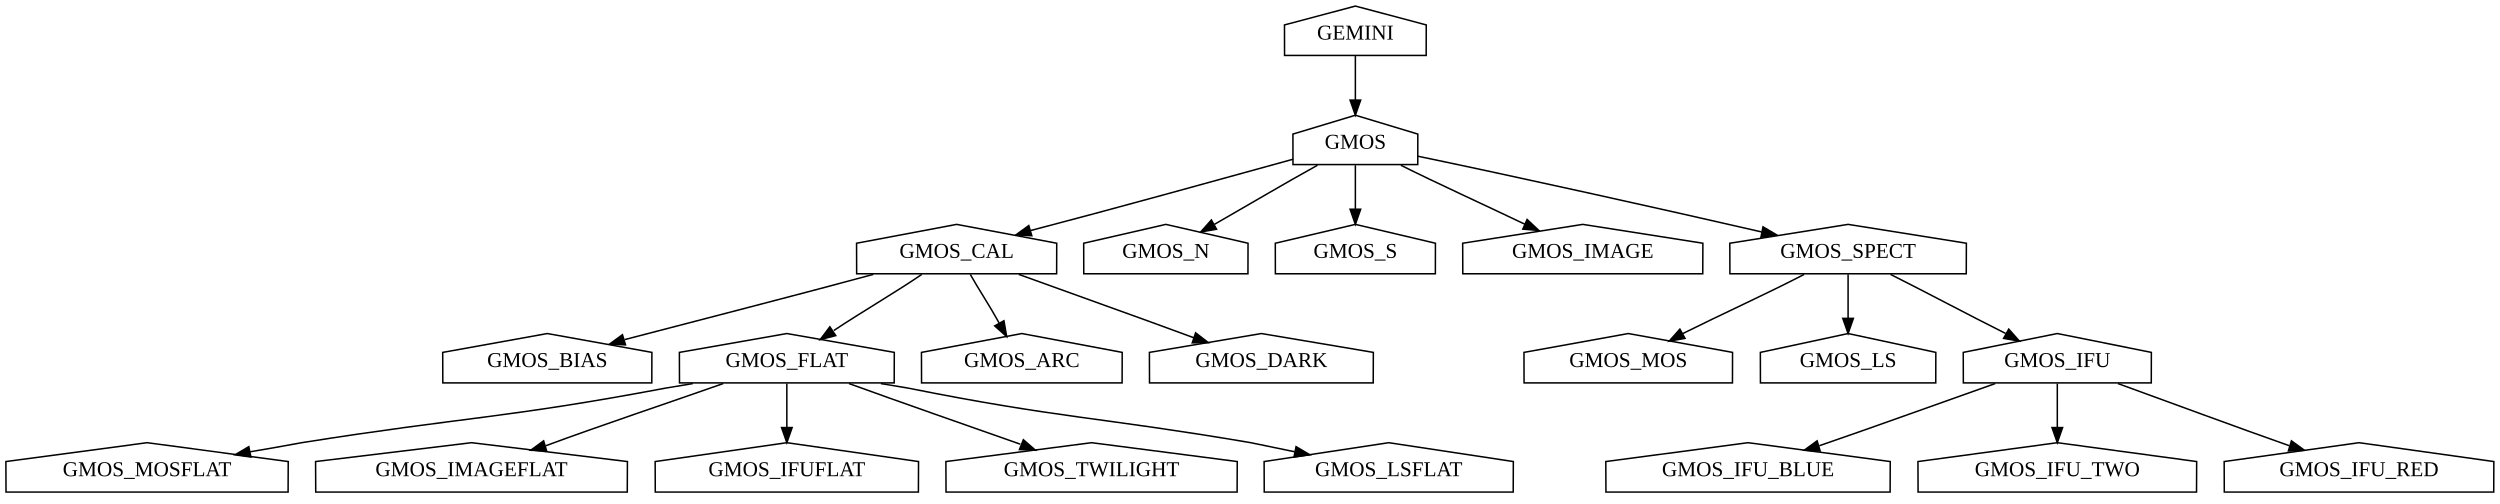
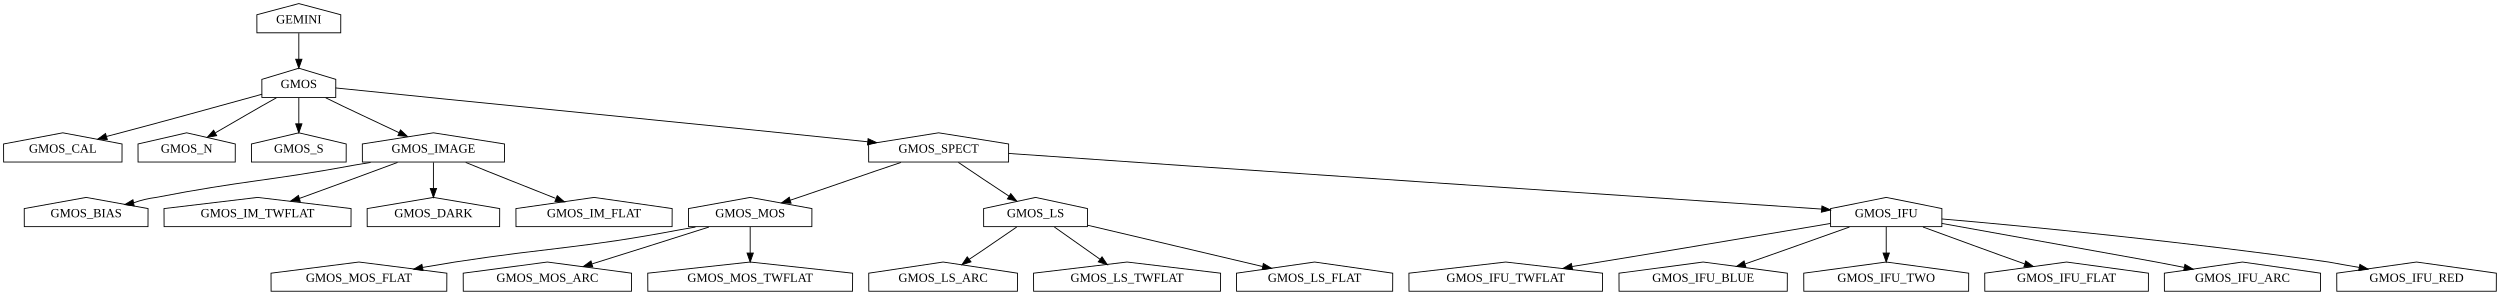
- <svg xmlns="http://www.w3.org/2000/svg" xmlns:xlink="http://www.w3.org/1999/xlink" width="1649pt" height="332pt" viewBox="0.00 0.00 1649.00 332.00">
+ <svg xmlns="http://www.w3.org/2000/svg" xmlns:xlink="http://www.w3.org/1999/xlink" width="2786pt" height="332pt" viewBox="0.00 0.00 2786.00 332.00">
  <g id="graph0" class="graph" transform="scale(1 1) rotate(0) translate(4 328)">
-     <polygon style="fill:white;stroke:white;" points="-4,4 -4,-328 1645,-328 1645,4 -4,4" />
+     <polygon style="fill:white;stroke:white;" points="-4,4 -4,-328 2782,-328 2782,4 -4,4" />
    <g id="node1" class="node">
+       <a xlink:href="GMOS-tree-pd.svg" xlink:title="ADCONFIG_Gemini/classifications/types/gmos/gemdtype.GMOS_IFU_TWFLAT.py">
+         <polygon style="fill:none;stroke:black;" points="1781.9,-23.562 1674,-36 1566.1,-23.562 1566.2,-3.438 1781.8,-3.438 1781.9,-23.562" />
+         <text text-anchor="middle" x="1674" y="-13.9" style="font-family:Times New Roman;font-size:14.00px;">GMOS_IFU_TWFLAT</text>
+       </a>
+     </g>
+     <g id="node2" class="node">
      <a xlink:href="GMOS-tree-pd.svg" xlink:title="ADCONFIG_Gemini/classifications/types/gmos/gemdtype.GMOS.py">
-         <polygon style="fill:none;stroke:black;" points="931.191,-239.562 890,-252 848.809,-239.562 848.848,-219.438 931.152,-219.438 931.191,-239.562" />
-         <text text-anchor="middle" x="890" y="-229.9" style="font-family:Times New Roman;font-size:14.00px;">GMOS</text>
-       </a>
+         <polygon style="fill:none;stroke:black;" points="370.191,-239.562 329,-252 287.809,-239.562 287.848,-219.438 370.152,-219.438 370.191,-239.562" />
+         <text text-anchor="middle" x="329" y="-229.9" style="font-family:Times New Roman;font-size:14.00px;">GMOS</text>
+       </a>
+     </g>
+     <g id="node3" class="node">
+       <a xlink:href="GMOS-tree-pd.svg" xlink:title="ADCONFIG_Gemini/classifications/types/gmos/gemdtype.GMOS_CAL.py">
+         <polygon style="fill:none;stroke:black;" points="132.014,-167.562 66,-180 -0.014,-167.562 0.048,-147.438 131.952,-147.438 132.014,-167.562" />
+         <text text-anchor="middle" x="66" y="-157.9" style="font-family:Times New Roman;font-size:14.00px;">GMOS_CAL</text>
+       </a>
+     </g>
+     <g id="edge34" class="edge">
+       <path style="fill:none;stroke:black;" d="M288,-223C241,-210 165,-189 115,-176" />
+       <polygon style="fill:black;stroke:black;" points="115.584,-172.521 105,-173 113.573,-179.226 115.584,-172.521" />
+     </g>
+     <g id="node17" class="node">
+       <a xlink:href="GMOS-tree-pd.svg" xlink:title="ADCONFIG_Gemini/classifications/types/gmos/gemdtype.GMOS_N.py">
+         <polygon style="fill:none;stroke:black;" points="258.201,-167.562 204,-180 149.799,-167.562 149.85,-147.438 258.15,-147.438 258.201,-167.562" />
+         <text text-anchor="middle" x="204" y="-157.9" style="font-family:Times New Roman;font-size:14.00px;">GMOS_N</text>
+       </a>
+     </g>
+     <g id="edge50" class="edge">
+       <path style="fill:none;stroke:black;" d="M304,-219C284,-208 257,-192 236,-180" />
+       <polygon style="fill:black;stroke:black;" points="237.441,-176.797 227,-175 234.042,-182.916 237.441,-176.797" />
+     </g>
+     <g id="node19" class="node">
+       <a xlink:href="GMOS-tree-pd.svg" xlink:title="ADCONFIG_Gemini/classifications/types/gmos/gemdtype.GMOS_S.py">
+         <polygon style="fill:none;stroke:black;" points="381.811,-167.562 329,-180 276.189,-167.562 276.238,-147.438 381.762,-147.438 381.811,-167.562" />
+         <text text-anchor="middle" x="329" y="-157.9" style="font-family:Times New Roman;font-size:14.00px;">GMOS_S</text>
+       </a>
+     </g>
+     <g id="edge24" class="edge">
+       <path style="fill:none;stroke:black;" d="M329,-219C329,-211 329,-200 329,-190" />
+       <polygon style="fill:black;stroke:black;" points="332.5,-190 329,-180 325.5,-190 332.5,-190" />
+     </g>
+     <g id="node20" class="node">
+       <a xlink:href="GMOS-tree-pd.svg" xlink:title="ADCONFIG_Gemini/classifications/types/gmos/gemdtype.GMOS_IMAGE.py">
+         <polygon style="fill:none;stroke:black;" points="558.217,-167.562 479,-180 399.783,-167.562 399.857,-147.438 558.143,-147.438 558.217,-167.562" />
+         <text text-anchor="middle" x="479" y="-157.9" style="font-family:Times New Roman;font-size:14.00px;">GMOS_IMAGE</text>
+       </a>
+     </g>
+     <g id="edge22" class="edge">
+       <path style="fill:none;stroke:black;" d="M359,-219C383,-207 416,-192 441,-180" />
+       <polygon style="fill:black;stroke:black;" points="442.283,-183.26 450,-176 439.44,-176.863 442.283,-183.26" />
+     </g>
+     <g id="node25" class="node">
+       <a xlink:href="GMOS-tree-pd.svg" xlink:title="ADCONFIG_Gemini/classifications/types/gmos/gemdtype.GMOS_SPECT.py">
+         <polygon style="fill:none;stroke:black;" points="1120.02,-167.562 1042,-180 963.978,-167.562 964.051,-147.438 1119.95,-147.438 1120.02,-167.562" />
+         <text text-anchor="middle" x="1042" y="-157.9" style="font-family:Times New Roman;font-size:14.00px;">GMOS_SPECT</text>
+       </a>
+     </g>
+     <g id="edge40" class="edge">
+       <path style="fill:none;stroke:black;" d="M370,-230C485,-218 812,-186 963,-170" />
+       <polygon style="fill:black;stroke:black;" points="963.398,-173.478 973,-169 962.701,-166.512 963.398,-173.478" />
+     </g>
+     <g id="node4" class="node">
+       <a xlink:href="GMOS-tree-pd.svg" xlink:title="ADCONFIG_Gemini/classifications/types/gmos/gemdtype.GMOS_IFU_BLUE.py">
+         <polygon style="fill:none;stroke:black;" points="1987.81,-23.562 1894,-36 1800.19,-23.562 1800.28,-3.438 1987.72,-3.438 1987.81,-23.562" />
+         <text text-anchor="middle" x="1894" y="-13.9" style="font-family:Times New Roman;font-size:14.00px;">GMOS_IFU_BLUE</text>
+       </a>
+     </g>
+     <g id="node5" class="node">
+       <a xlink:href="GMOS-tree-pd.svg" xlink:title="ADCONFIG_Gemini/classifications/types/gmos/gemdtype.GMOS_BIAS.py">
+         <polygon style="fill:none;stroke:black;" points="160.988,-95.562 92,-108 23.012,-95.562 23.076,-75.438 160.924,-75.438 160.988,-95.562" />
+         <text text-anchor="middle" x="92" y="-85.9" style="font-family:Times New Roman;font-size:14.00px;">GMOS_BIAS</text>
+       </a>
+     </g>
+     <g id="node6" class="node">
+       <a xlink:href="GMOS-tree-pd.svg" xlink:title="ADCONFIG_Gemini/classifications/types/gmos/gemdtype.GMOS_MOS.py">
+         <polygon style="fill:none;stroke:black;" points="900.793,-95.562 832,-108 763.207,-95.562 763.271,-75.438 900.729,-75.438 900.793,-95.562" />
+         <text text-anchor="middle" x="832" y="-85.9" style="font-family:Times New Roman;font-size:14.00px;">GMOS_MOS</text>
+       </a>
+     </g>
+     <g id="node10" class="node">
+       <a xlink:href="GMOS-tree-pd.svg" xlink:title="ADCONFIG_Gemini/classifications/types/gmos/gemdtype.GMOS_MOS_FLAT.py">
+         <polygon style="fill:none;stroke:black;" points="493.978,-23.562 396,-36 298.022,-23.562 298.113,-3.438 493.887,-3.438 493.978,-23.562" />
+         <text text-anchor="middle" x="396" y="-13.9" style="font-family:Times New Roman;font-size:14.00px;">GMOS_MOS_FLAT</text>
+       </a>
+     </g>
+     <g id="edge12" class="edge">
+       <path style="fill:none;stroke:black;" d="M771,-75C765,-74 760,-73 754,-72 643,-51 614,-53 503,-36 491,-34 479,-32 467,-30" />
+       <polygon style="fill:black;stroke:black;" points="467.492,-26.529 457,-28 466.119,-33.393 467.492,-26.529" />
+     </g>
+     <g id="node11" class="node">
+       <a xlink:href="GMOS-tree-pd.svg" xlink:title="ADCONFIG_Gemini/classifications/types/gmos/gemdtype.GMOS_MOS_ARC.py">
+         <polygon style="fill:none;stroke:black;" points="699.809,-23.562 606,-36 512.191,-23.562 512.278,-3.438 699.722,-3.438 699.809,-23.562" />
+         <text text-anchor="middle" x="606" y="-13.9" style="font-family:Times New Roman;font-size:14.00px;">GMOS_MOS_ARC</text>
+       </a>
+     </g>
+     <g id="edge4" class="edge">
+       <path style="fill:none;stroke:black;" d="M786,-75C748,-63 695,-46 656,-34" />
+       <polygon style="fill:black;stroke:black;" points="656.584,-30.521 646,-31 654.573,-37.226 656.584,-30.521" />
+     </g>
+     <g id="node13" class="node">
+       <a xlink:href="GMOS-tree-pd.svg" xlink:title="ADCONFIG_Gemini/classifications/types/gmos/gemdtype.GMOS_MOS_TWFLAT.py">
+         <polygon style="fill:none;stroke:black;" points="946.155,-23.562 832,-36 717.845,-23.562 717.952,-3.438 946.048,-3.438 946.155,-23.562" />
+         <text text-anchor="middle" x="832" y="-13.9" style="font-family:Times New Roman;font-size:14.00px;">GMOS_MOS_TWFLAT</text>
+       </a>
+     </g>
+     <g id="edge38" class="edge">
+       <path style="fill:none;stroke:black;" d="M832,-75C832,-67 832,-56 832,-46" />
+       <polygon style="fill:black;stroke:black;" points="835.5,-46 832,-36 828.5,-46 835.5,-46" />
+     </g>
+     <g id="node7" class="node">
+       <a xlink:href="GEMINI-tree-pd.svg" xlink:title="ADCONFIG_Gemini/classifications/types/gemdtype.GEMINI.py">
+         <polygon style="fill:none;stroke:black;" points="375.755,-311.562 329,-324 282.245,-311.562 282.289,-291.438 375.711,-291.438 375.755,-311.562" />
+         <text text-anchor="middle" x="329" y="-301.9" style="font-family:Times New Roman;font-size:14.00px;">GEMINI</text>
+       </a>
+     </g>
+     <g id="edge6" class="edge">
+       <path style="fill:none;stroke:black;" d="M329,-291C329,-283 329,-272 329,-262" />
+       <polygon style="fill:black;stroke:black;" points="332.5,-262 329,-252 325.5,-262 332.5,-262" />
    </g>
    <g id="node8" class="node">
-       <a xlink:href="GMOS-tree-pd.svg" xlink:title="ADCONFIG_Gemini/classifications/types/gmos/gemdtype.GMOS_CAL.py">
-         <polygon style="fill:none;stroke:black;" points="693.014,-167.562 627,-180 560.986,-167.562 561.048,-147.438 692.952,-147.438 693.014,-167.562" />
-         <text text-anchor="middle" x="627" y="-157.9" style="font-family:Times New Roman;font-size:14.00px;">GMOS_CAL</text>
-       </a>
-     </g>
-     <g id="edge38" class="edge">
-       <path style="fill:none;stroke:black;" d="M849,-223C802,-210 726,-189 676,-176" />
-       <polygon style="fill:black;stroke:black;" points="676.584,-172.521 666,-173 674.573,-179.226 676.584,-172.521" />
+       <a xlink:href="GMOS-tree-pd.svg" xlink:title="ADCONFIG_Gemini/classifications/types/gmos/gemdtype.GMOS_LS.py">
+         <polygon style="fill:none;stroke:black;" points="1207.87,-95.562 1150,-108 1092.13,-95.562 1092.18,-75.438 1207.82,-75.438 1207.87,-95.562" />
+         <text text-anchor="middle" x="1150" y="-85.9" style="font-family:Times New Roman;font-size:14.00px;">GMOS_LS</text>
+       </a>
+     </g>
+     <g id="node14" class="node">
+       <a xlink:href="GMOS-tree-pd.svg" xlink:title="ADCONFIG_Gemini/classifications/types/gmos/gemdtype.GMOS_LS_ARC.py">
+         <polygon style="fill:none;stroke:black;" points="1129.89,-23.562 1047,-36 964.113,-23.562 964.191,-3.438 1129.81,-3.438 1129.89,-23.562" />
+         <text text-anchor="middle" x="1047" y="-13.9" style="font-family:Times New Roman;font-size:14.00px;">GMOS_LS_ARC</text>
+       </a>
+     </g>
+     <g id="edge10" class="edge">
+       <path style="fill:none;stroke:black;" d="M1129,-75C1114,-65 1093,-50 1076,-39" />
+       <polygon style="fill:black;stroke:black;" points="1078.1,-36.2 1068,-33 1073.9,-41.8 1078.1,-36.2" />
+     </g>
+     <g id="node16" class="node">
+       <a xlink:href="GMOS-tree-pd.svg" xlink:title="ADCONFIG_Gemini/classifications/types/gmos/gemdtype.GMOS_LS_TWFLAT.py">
+         <polygon style="fill:none;stroke:black;" points="1356.23,-23.562 1252,-36 1147.77,-23.562 1147.86,-3.438 1356.14,-3.438 1356.23,-23.562" />
+         <text text-anchor="middle" x="1252" y="-13.9" style="font-family:Times New Roman;font-size:14.00px;">GMOS_LS_TWFLAT</text>
+       </a>
+     </g>
+     <g id="edge26" class="edge">
+       <path style="fill:none;stroke:black;" d="M1171,-75C1185,-65 1205,-51 1222,-39" />
+       <polygon style="fill:black;stroke:black;" points="1224.1,-41.8 1230,-33 1219.9,-36.2 1224.1,-41.8" />
+     </g>
+     <g id="node18" class="node">
+       <a xlink:href="GMOS-tree-pd.svg" xlink:title="ADCONFIG_Gemini/classifications/types/gmos/gemdtype.GMOS_LS_FLAT.py">
+         <polygon style="fill:none;stroke:black;" points="1548.05,-23.562 1461,-36 1373.95,-23.562 1374.03,-3.438 1547.97,-3.438 1548.05,-23.562" />
+         <text text-anchor="middle" x="1461" y="-13.9" style="font-family:Times New Roman;font-size:14.00px;">GMOS_LS_FLAT</text>
+       </a>
+     </g>
+     <g id="edge16" class="edge">
+       <path style="fill:none;stroke:black;" d="M1208,-77C1264,-64 1347,-44 1403,-31" />
+       <polygon style="fill:black;stroke:black;" points="1403.88,-34.393 1413,-29 1402.51,-27.529 1403.88,-34.393" />
+     </g>
+     <g id="node9" class="node">
+       <a xlink:href="GMOS-tree-pd.svg" xlink:title="ADCONFIG_Gemini/classifications/types/gmos/gemdtype.GMOS_IFU_TWO.py">
+         <polygon style="fill:none;stroke:black;" points="2189.92,-23.562 2098,-36 2006.08,-23.562 2006.17,-3.438 2189.83,-3.438 2189.92,-23.562" />
+         <text text-anchor="middle" x="2098" y="-13.9" style="font-family:Times New Roman;font-size:14.00px;">GMOS_IFU_TWO</text>
+       </a>
+     </g>
+     <g id="node12" class="node">
+       <a xlink:href="GMOS-tree-pd.svg" xlink:title="ADCONFIG_Gemini/classifications/types/gmos/gemdtype.GMOS_IFU_FLAT.py">
+         <polygon style="fill:none;stroke:black;" points="2390.22,-23.562 2299,-36 2207.78,-23.562 2207.86,-3.438 2390.14,-3.438 2390.22,-23.562" />
+         <text text-anchor="middle" x="2299" y="-13.9" style="font-family:Times New Roman;font-size:14.00px;">GMOS_IFU_FLAT</text>
+       </a>
    </g>
    <g id="node15" class="node">
-       <a xlink:href="GMOS-tree-pd.svg" xlink:title="ADCONFIG_Gemini/classifications/types/gmos/gemdtype.GMOS_N.py">
-         <polygon style="fill:none;stroke:black;" points="819.201,-167.562 765,-180 710.799,-167.562 710.85,-147.438 819.15,-147.438 819.201,-167.562" />
-         <text text-anchor="middle" x="765" y="-157.9" style="font-family:Times New Roman;font-size:14.00px;">GMOS_N</text>
+       <a xlink:href="GMOS-tree-pd.svg" xlink:title="ADCONFIG_Gemini/classifications/types/gmos/gemdtype.GMOS_IM_TWFLAT.py">
+         <polygon style="fill:none;stroke:black;" points="387.232,-95.562 283,-108 178.768,-95.562 178.865,-75.438 387.135,-75.438 387.232,-95.562" />
+         <text text-anchor="middle" x="283" y="-85.9" style="font-family:Times New Roman;font-size:14.00px;">GMOS_IM_TWFLAT</text>
+       </a>
+     </g>
+     <g id="edge20" class="edge">
+       <path style="fill:none;stroke:black;" d="M409,-147C403,-146 397,-145 391,-144 294,-126 268,-127 170,-108 162,-107 153,-105 145,-102" />
+       <polygon style="fill:black;stroke:black;" points="145.492,-98.529 135,-100 144.119,-105.393 145.492,-98.529" />
+     </g>
+     <g id="edge48" class="edge">
+       <path style="fill:none;stroke:black;" d="M439,-147C407,-135 363,-119 330,-107" />
+       <polygon style="fill:black;stroke:black;" points="330.584,-103.521 320,-104 328.573,-110.226 330.584,-103.521" />
+     </g>
+     <g id="node23" class="node">
+       <a xlink:href="GMOS-tree-pd.svg" xlink:title="ADCONFIG_Gemini/classifications/types/gmos/gemdtype.GMOS_DARK.py">
+         <polygon style="fill:none;stroke:black;" points="552.853,-95.562 479,-108 405.147,-95.562 405.216,-75.438 552.784,-75.438 552.853,-95.562" />
+         <text text-anchor="middle" x="479" y="-85.9" style="font-family:Times New Roman;font-size:14.00px;">GMOS_DARK</text>
      </a>
    </g>
    <g id="edge42" class="edge">
-       <path style="fill:none;stroke:black;" d="M865,-219C845,-208 818,-192 797,-180" />
-       <polygon style="fill:black;stroke:black;" points="798.441,-176.797 788,-175 795.042,-182.916 798.441,-176.797" />
-     </g>
-     <g id="node16" class="node">
-       <a xlink:href="GMOS-tree-pd.svg" xlink:title="ADCONFIG_Gemini/classifications/types/gmos/gemdtype.GMOS_S.py">
-         <polygon style="fill:none;stroke:black;" points="942.811,-167.562 890,-180 837.189,-167.562 837.238,-147.438 942.762,-147.438 942.811,-167.562" />
-         <text text-anchor="middle" x="890" y="-157.9" style="font-family:Times New Roman;font-size:14.00px;">GMOS_S</text>
-       </a>
-     </g>
-     <g id="edge4" class="edge">
-       <path style="fill:none;stroke:black;" d="M890,-219C890,-211 890,-200 890,-190" />
-       <polygon style="fill:black;stroke:black;" points="893.5,-190 890,-180 886.5,-190 893.5,-190" />
-     </g>
-     <g id="node18" class="node">
-       <a xlink:href="GMOS-tree-pd.svg" xlink:title="ADCONFIG_Gemini/classifications/types/gmos/gemdtype.GMOS_IMAGE.py">
-         <polygon style="fill:none;stroke:black;" points="1119.22,-167.562 1040,-180 960.783,-167.562 960.857,-147.438 1119.14,-147.438 1119.22,-167.562" />
-         <text text-anchor="middle" x="1040" y="-157.9" style="font-family:Times New Roman;font-size:14.00px;">GMOS_IMAGE</text>
-       </a>
+       <path style="fill:none;stroke:black;" d="M479,-147C479,-139 479,-128 479,-118" />
+       <polygon style="fill:black;stroke:black;" points="482.5,-118 479,-108 475.5,-118 482.5,-118" />
+     </g>
+     <g id="node26" class="node">
+       <a xlink:href="GMOS-tree-pd.svg" xlink:title="ADCONFIG_Gemini/classifications/types/gmos/gemdtype.GMOS_IM_FLAT.py">
+         <polygon style="fill:none;stroke:black;" points="745.055,-95.562 658,-108 570.945,-95.562 571.026,-75.438 744.974,-75.438 745.055,-95.562" />
+         <text text-anchor="middle" x="658" y="-85.9" style="font-family:Times New Roman;font-size:14.00px;">GMOS_IM_FLAT</text>
+       </a>
+     </g>
+     <g id="edge2" class="edge">
+       <path style="fill:none;stroke:black;" d="M515,-147C544,-135 585,-119 615,-107" />
+       <polygon style="fill:black;stroke:black;" points="617.015,-109.964 625,-103 614.415,-103.464 617.015,-109.964" />
+     </g>
+     <g id="node21" class="node">
+       <a xlink:href="GMOS-tree-pd.svg" xlink:title="ADCONFIG_Gemini/classifications/types/gmos/gemdtype.GMOS_IFU_ARC.py">
+         <polygon style="fill:none;stroke:black;" points="2582.05,-23.562 2495,-36 2407.95,-23.562 2408.03,-3.438 2581.97,-3.438 2582.05,-23.562" />
+         <text text-anchor="middle" x="2495" y="-13.9" style="font-family:Times New Roman;font-size:14.00px;">GMOS_IFU_ARC</text>
+       </a>
+     </g>
+     <g id="node22" class="node">
+       <a xlink:href="GMOS-tree-pd.svg" xlink:title="ADCONFIG_Gemini/classifications/types/gmos/gemdtype.GMOS_IFU.py">
+         <polygon style="fill:none;stroke:black;" points="2160.04,-95.562 2098,-108 2035.96,-95.562 2036.02,-75.438 2159.98,-75.438 2160.04,-95.562" />
+         <text text-anchor="middle" x="2098" y="-85.9" style="font-family:Times New Roman;font-size:14.00px;">GMOS_IFU</text>
+       </a>
+     </g>
+     <g id="edge8" class="edge">
+       <path style="fill:none;stroke:black;" d="M2036,-79C1959,-66 1829,-44 1748,-31" />
+       <polygon style="fill:black;stroke:black;" points="1748.49,-27.529 1738,-29 1747.12,-34.393 1748.49,-27.529" />
+     </g>
+     <g id="edge18" class="edge">
+       <path style="fill:none;stroke:black;" d="M2057,-75C2023,-63 1976,-46 1941,-34" />
+       <polygon style="fill:black;stroke:black;" points="1941.58,-30.521 1931,-31 1939.57,-37.226 1941.58,-30.521" />
    </g>
    <g id="edge36" class="edge">
-       <path style="fill:none;stroke:black;" d="M920,-219C944,-207 977,-192 1002,-180" />
-       <polygon style="fill:black;stroke:black;" points="1003.28,-183.26 1011,-176 1000.44,-176.863 1003.28,-183.26" />
-     </g>
-     <g id="node22" class="node">
-       <a xlink:href="GMOS-tree-pd.svg" xlink:title="ADCONFIG_Gemini/classifications/types/gmos/gemdtype.GMOS_SPECT.py">
-         <polygon style="fill:none;stroke:black;" points="1293.02,-167.562 1215,-180 1136.98,-167.562 1137.05,-147.438 1292.95,-147.438 1293.02,-167.562" />
-         <text text-anchor="middle" x="1215" y="-157.9" style="font-family:Times New Roman;font-size:14.00px;">GMOS_SPECT</text>
-       </a>
+       <path style="fill:none;stroke:black;" d="M2098,-75C2098,-67 2098,-56 2098,-46" />
+       <polygon style="fill:black;stroke:black;" points="2101.5,-46 2098,-36 2094.5,-46 2101.5,-46" />
+     </g>
+     <g id="edge46" class="edge">
+       <path style="fill:none;stroke:black;" d="M2139,-75C2172,-63 2218,-46 2252,-34" />
+       <polygon style="fill:black;stroke:black;" points="2253.43,-37.226 2262,-31 2251.42,-30.521 2253.43,-37.226" />
+     </g>
+     <g id="edge28" class="edge">
+       <path style="fill:none;stroke:black;" d="M2160,-79C2221,-68 2316,-51 2399,-36 2409,-34 2420,-32 2430,-30" />
+       <polygon style="fill:black;stroke:black;" points="2430.88,-33.393 2440,-28 2429.51,-26.529 2430.88,-33.393" />
+     </g>
+     <g id="node24" class="node">
+       <a xlink:href="GMOS-tree-pd.svg" xlink:title="ADCONFIG_Gemini/classifications/types/gmos/gemdtype.GMOS_IFU_RED.py">
+         <polygon style="fill:none;stroke:black;" points="2777.94,-23.562 2689,-36 2600.06,-23.562 2600.14,-3.438 2777.86,-3.438 2777.94,-23.562" />
+         <text text-anchor="middle" x="2689" y="-13.9" style="font-family:Times New Roman;font-size:14.00px;">GMOS_IFU_RED</text>
+       </a>
+     </g>
+     <g id="edge14" class="edge">
+       <path style="fill:none;stroke:black;" d="M2160,-84C2254,-76 2436,-58 2591,-36 2602,-34 2613,-32 2625,-30" />
+       <polygon style="fill:black;stroke:black;" points="2625.88,-33.393 2635,-28 2624.51,-26.529 2625.88,-33.393" />
+     </g>
+     <g id="edge32" class="edge">
+       <path style="fill:none;stroke:black;" d="M1000,-147C964,-135 913,-117 877,-105" />
+       <polygon style="fill:black;stroke:black;" points="877.584,-101.521 867,-102 875.573,-108.226 877.584,-101.521" />
    </g>
    <g id="edge30" class="edge">
-       <path style="fill:none;stroke:black;" d="M931,-225C989,-213 1093,-190 1158,-175" />
-       <polygon style="fill:black;stroke:black;" points="1158.88,-178.393 1168,-173 1157.51,-171.529 1158.88,-178.393" />
-     </g>
-     <g id="node2" class="node">
-       <a xlink:href="GMOS-tree-pd.svg" xlink:title="ADCONFIG_Gemini/classifications/types/gmos/gemdtype.GMOS_BIAS.py">
-         <polygon style="fill:none;stroke:black;" points="425.988,-95.562 357,-108 288.012,-95.562 288.076,-75.438 425.924,-75.438 425.988,-95.562" />
-         <text text-anchor="middle" x="357" y="-85.9" style="font-family:Times New Roman;font-size:14.00px;">GMOS_BIAS</text>
-       </a>
-     </g>
-     <g id="node3" class="node">
-       <a xlink:href="GMOS-tree-pd.svg" xlink:title="ADCONFIG_Gemini/classifications/types/gmos/gemdtype.GMOS_IFU_BLUE.py">
-         <polygon style="fill:none;stroke:black;" points="1242.81,-23.562 1149,-36 1055.19,-23.562 1055.28,-3.438 1242.72,-3.438 1242.81,-23.562" />
-         <text text-anchor="middle" x="1149" y="-13.9" style="font-family:Times New Roman;font-size:14.00px;">GMOS_IFU_BLUE</text>
-       </a>
-     </g>
-     <g id="node4" class="node">
-       <a xlink:href="GMOS-tree-pd.svg" xlink:title="ADCONFIG_Gemini/classifications/types/gmos/gemdtype.GMOS_MOS.py">
-         <polygon style="fill:none;stroke:black;" points="1138.79,-95.562 1070,-108 1001.21,-95.562 1001.27,-75.438 1138.73,-75.438 1138.79,-95.562" />
-         <text text-anchor="middle" x="1070" y="-85.9" style="font-family:Times New Roman;font-size:14.00px;">GMOS_MOS</text>
-       </a>
-     </g>
-     <g id="node5" class="node">
-       <a xlink:href="GMOS-tree-pd.svg" xlink:title="ADCONFIG_Gemini/classifications/types/gmos/gemdtype.GMOS_MOSFLAT.py">
-         <polygon style="fill:none;stroke:black;" points="186.114,-23.562 93,-36 -0.114,-23.562 -0.027,-3.438 186.027,-3.438 186.114,-23.562" />
-         <text text-anchor="middle" x="93" y="-13.9" style="font-family:Times New Roman;font-size:14.00px;">GMOS_MOSFLAT</text>
-       </a>
-     </g>
-     <g id="node6" class="node">
-       <a xlink:href="GMOS-tree-pd.svg" xlink:title="ADCONFIG_Gemini/classifications/types/gmos/gemdtype.GMOS_IMAGEFLAT.py">
-         <polygon style="fill:none;stroke:black;" points="409.843,-23.562 307,-36 204.157,-23.562 204.253,-3.438 409.747,-3.438 409.843,-23.562" />
-         <text text-anchor="middle" x="307" y="-13.9" style="font-family:Times New Roman;font-size:14.00px;">GMOS_IMAGEFLAT</text>
-       </a>
-     </g>
-     <g id="node7" class="node">
-       <a xlink:href="GMOS-tree-pd.svg" xlink:title="ADCONFIG_Gemini/classifications/types/gmos/gemdtype.GMOS_IFUFLAT.py">
-         <polygon style="fill:none;stroke:black;" points="601.86,-23.562 515,-36 428.14,-23.562 428.221,-3.438 601.779,-3.438 601.86,-23.562" />
-         <text text-anchor="middle" x="515" y="-13.9" style="font-family:Times New Roman;font-size:14.00px;">GMOS_IFUFLAT</text>
-       </a>
-     </g>
-     <g id="edge10" class="edge">
-       <path style="fill:none;stroke:black;" d="M572,-147C524,-134 454,-116 408,-104" />
-       <polygon style="fill:black;stroke:black;" points="408.584,-100.521 398,-101 406.573,-107.226 408.584,-100.521" />
-     </g>
-     <g id="node11" class="node">
-       <a xlink:href="GMOS-tree-pd.svg" xlink:title="ADCONFIG_Gemini/classifications/types/gmos/gemdtype.GMOS_FLAT.py">
-         <polygon style="fill:none;stroke:black;" points="585.878,-95.562 515,-108 444.122,-95.562 444.188,-75.438 585.812,-75.438 585.878,-95.562" />
-         <text text-anchor="middle" x="515" y="-85.9" style="font-family:Times New Roman;font-size:14.00px;">GMOS_FLAT</text>
-       </a>
-     </g>
-     <g id="edge28" class="edge">
-       <path style="fill:none;stroke:black;" d="M604,-147C588,-136 564,-122 546,-110" />
-       <polygon style="fill:black;stroke:black;" points="547.262,-106.635 537,-104 543.379,-112.459 547.262,-106.635" />
-     </g>
-     <g id="node14" class="node">
-       <a xlink:href="GMOS-tree-pd.svg" xlink:title="ADCONFIG_Gemini/classifications/types/gmos/gemdtype.GMOS_ARC.py">
-         <polygon style="fill:none;stroke:black;" points="736.207,-95.562 670,-108 603.793,-95.562 603.855,-75.438 736.145,-75.438 736.207,-95.562" />
-         <text text-anchor="middle" x="670" y="-85.9" style="font-family:Times New Roman;font-size:14.00px;">GMOS_ARC</text>
-       </a>
-     </g>
-     <g id="edge22" class="edge">
-       <path style="fill:none;stroke:black;" d="M636,-147C641,-138 649,-126 655,-115" />
-       <polygon style="fill:black;stroke:black;" points="658.203,-116.441 660,-106 652.084,-113.042 658.203,-116.441" />
-     </g>
-     <g id="node20" class="node">
-       <a xlink:href="GMOS-tree-pd.svg" xlink:title="ADCONFIG_Gemini/classifications/types/gmos/gemdtype.GMOS_DARK.py">
-         <polygon style="fill:none;stroke:black;" points="901.853,-95.562 828,-108 754.147,-95.562 754.216,-75.438 901.784,-75.438 901.853,-95.562" />
-         <text text-anchor="middle" x="828" y="-85.9" style="font-family:Times New Roman;font-size:14.00px;">GMOS_DARK</text>
-       </a>
-     </g>
-     <g id="edge18" class="edge">
-       <path style="fill:none;stroke:black;" d="M668,-147C701,-135 749,-118 784,-105" />
-       <polygon style="fill:black;stroke:black;" points="784.62,-108.483 793,-102 782.406,-101.842 784.62,-108.483" />
-     </g>
-     <g id="node9" class="node">
-       <a xlink:href="GMOS-tree-pd.svg" xlink:title="ADCONFIG_Gemini/classifications/types/gmos/gemdtype.GMOS_LS.py">
-         <polygon style="fill:none;stroke:black;" points="1272.87,-95.562 1215,-108 1157.13,-95.562 1157.18,-75.438 1272.82,-75.438 1272.87,-95.562" />
-         <text text-anchor="middle" x="1215" y="-85.9" style="font-family:Times New Roman;font-size:14.00px;">GMOS_LS</text>
-       </a>
-     </g>
-     <g id="node10" class="node">
-       <a xlink:href="GMOS-tree-pd.svg" xlink:title="ADCONFIG_Gemini/classifications/types/gmos/gemdtype.GMOS_IFU_TWO.py">
-         <polygon style="fill:none;stroke:black;" points="1444.92,-23.562 1353,-36 1261.08,-23.562 1261.17,-3.438 1444.83,-3.438 1444.92,-23.562" />
-         <text text-anchor="middle" x="1353" y="-13.9" style="font-family:Times New Roman;font-size:14.00px;">GMOS_IFU_TWO</text>
-       </a>
-     </g>
-     <g id="edge2" class="edge">
-       <path style="fill:none;stroke:black;" d="M453,-75C447,-74 441,-73 435,-72 329,-52 302,-53 195,-36 184,-34 173,-32 161,-30" />
-       <polygon style="fill:black;stroke:black;" points="161.492,-26.529 151,-28 160.119,-33.393 161.492,-26.529" />
-     </g>
-     <g id="edge24" class="edge">
-       <path style="fill:none;stroke:black;" d="M473,-75C439,-63 391,-47 356,-34" />
-       <polygon style="fill:black;stroke:black;" points="356.584,-30.521 346,-31 354.573,-37.226 356.584,-30.521" />
-     </g>
-     <g id="edge12" class="edge">
-       <path style="fill:none;stroke:black;" d="M515,-75C515,-67 515,-56 515,-46" />
-       <polygon style="fill:black;stroke:black;" points="518.5,-46 515,-36 511.5,-46 518.5,-46" />
-     </g>
-     <g id="node12" class="node">
-       <a xlink:href="GMOS-tree-pd.svg" xlink:title="ADCONFIG_Gemini/classifications/types/gmos/gemdtype.GMOS_TWILIGHT.py">
-         <polygon style="fill:none;stroke:black;" points="812.088,-23.562 716,-36 619.912,-23.562 620.002,-3.438 811.998,-3.438 812.088,-23.562" />
-         <text text-anchor="middle" x="716" y="-13.9" style="font-family:Times New Roman;font-size:14.00px;">GMOS_TWILIGHT</text>
-       </a>
-     </g>
-     <g id="edge20" class="edge">
-       <path style="fill:none;stroke:black;" d="M556,-75C589,-63 635,-47 669,-35" />
-       <polygon style="fill:black;stroke:black;" points="671.015,-37.964 679,-31 668.415,-31.464 671.015,-37.964" />
-     </g>
-     <g id="node13" class="node">
-       <a xlink:href="GMOS-tree-pd.svg" xlink:title="ADCONFIG_Gemini/classifications/types/gmos/gemdtype.GMOS_LSFLAT.py">
-         <polygon style="fill:none;stroke:black;" points="994.19,-23.562 912,-36 829.81,-23.562 829.887,-3.438 994.113,-3.438 994.19,-23.562" />
-         <text text-anchor="middle" x="912" y="-13.9" style="font-family:Times New Roman;font-size:14.00px;">GMOS_LSFLAT</text>
-       </a>
-     </g>
-     <g id="edge32" class="edge">
-       <path style="fill:none;stroke:black;" d="M577,-75C583,-74 589,-73 595,-72 695,-52 721,-53 821,-36 831,-34 840,-32 850,-30" />
-       <polygon style="fill:black;stroke:black;" points="850.881,-33.393 860,-28 849.508,-26.529 850.881,-33.393" />
-     </g>
-     <g id="node17" class="node">
-       <a xlink:href="GEMINI-tree-pd.svg" xlink:title="ADCONFIG_Gemini/classifications/types/gemdtype.GEMINI.py">
-         <polygon style="fill:none;stroke:black;" points="936.755,-311.562 890,-324 843.245,-311.562 843.289,-291.438 936.711,-291.438 936.755,-311.562" />
-         <text text-anchor="middle" x="890" y="-301.9" style="font-family:Times New Roman;font-size:14.00px;">GEMINI</text>
-       </a>
-     </g>
-     <g id="edge16" class="edge">
-       <path style="fill:none;stroke:black;" d="M890,-291C890,-283 890,-272 890,-262" />
-       <polygon style="fill:black;stroke:black;" points="893.5,-262 890,-252 886.5,-262 893.5,-262" />
-     </g>
-     <g id="node19" class="node">
-       <a xlink:href="GMOS-tree-pd.svg" xlink:title="ADCONFIG_Gemini/classifications/types/gmos/gemdtype.GMOS_IFU.py">
-         <polygon style="fill:none;stroke:black;" points="1415.04,-95.562 1353,-108 1290.96,-95.562 1291.02,-75.438 1414.98,-75.438 1415.04,-95.562" />
-         <text text-anchor="middle" x="1353" y="-85.9" style="font-family:Times New Roman;font-size:14.00px;">GMOS_IFU</text>
-       </a>
-     </g>
-     <g id="edge8" class="edge">
-       <path style="fill:none;stroke:black;" d="M1312,-75C1278,-63 1231,-46 1196,-34" />
-       <polygon style="fill:black;stroke:black;" points="1196.58,-30.521 1186,-31 1194.57,-37.226 1196.58,-30.521" />
-     </g>
-     <g id="edge26" class="edge">
-       <path style="fill:none;stroke:black;" d="M1353,-75C1353,-67 1353,-56 1353,-46" />
-       <polygon style="fill:black;stroke:black;" points="1356.5,-46 1353,-36 1349.5,-46 1356.5,-46" />
-     </g>
-     <g id="node21" class="node">
-       <a xlink:href="GMOS-tree-pd.svg" xlink:title="ADCONFIG_Gemini/classifications/types/gmos/gemdtype.GMOS_IFU_RED.py">
-         <polygon style="fill:none;stroke:black;" points="1640.94,-23.562 1552,-36 1463.06,-23.562 1463.14,-3.438 1640.86,-3.438 1640.94,-23.562" />
-         <text text-anchor="middle" x="1552" y="-13.9" style="font-family:Times New Roman;font-size:14.00px;">GMOS_IFU_RED</text>
-       </a>
-     </g>
-     <g id="edge6" class="edge">
-       <path style="fill:none;stroke:black;" d="M1393,-75C1426,-63 1472,-46 1506,-34" />
-       <polygon style="fill:black;stroke:black;" points="1507.43,-37.226 1516,-31 1505.42,-30.521 1507.43,-37.226" />
-     </g>
-     <g id="edge14" class="edge">
-       <path style="fill:none;stroke:black;" d="M1186,-147C1163,-135 1130,-120 1106,-108" />
-       <polygon style="fill:black;stroke:black;" points="1107.44,-104.797 1097,-103 1104.04,-110.916 1107.44,-104.797" />
-     </g>
-     <g id="edge40" class="edge">
-       <path style="fill:none;stroke:black;" d="M1215,-147C1215,-139 1215,-128 1215,-118" />
-       <polygon style="fill:black;stroke:black;" points="1218.5,-118 1215,-108 1211.5,-118 1218.5,-118" />
-     </g>
-     <g id="edge34" class="edge">
-       <path style="fill:none;stroke:black;" d="M1243,-147C1265,-136 1295,-120 1319,-108" />
-       <polygon style="fill:black;stroke:black;" points="1320.96,-110.916 1328,-103 1317.56,-104.797 1320.96,-110.916" />
+       <path style="fill:none;stroke:black;" d="M1064,-147C1080,-136 1103,-121 1121,-109" />
+       <polygon style="fill:black;stroke:black;" points="1122.38,-112.268 1129,-104 1118.66,-106.332 1122.38,-112.268" />
+     </g>
+     <g id="edge44" class="edge">
+       <path style="fill:none;stroke:black;" d="M1120,-157C1317,-143 1835,-108 2026,-95" />
+       <polygon style="fill:black;stroke:black;" points="2026.4,-98.478 2036,-94 2025.7,-91.513 2026.4,-98.478" />
    </g>
  </g>
</svg>
